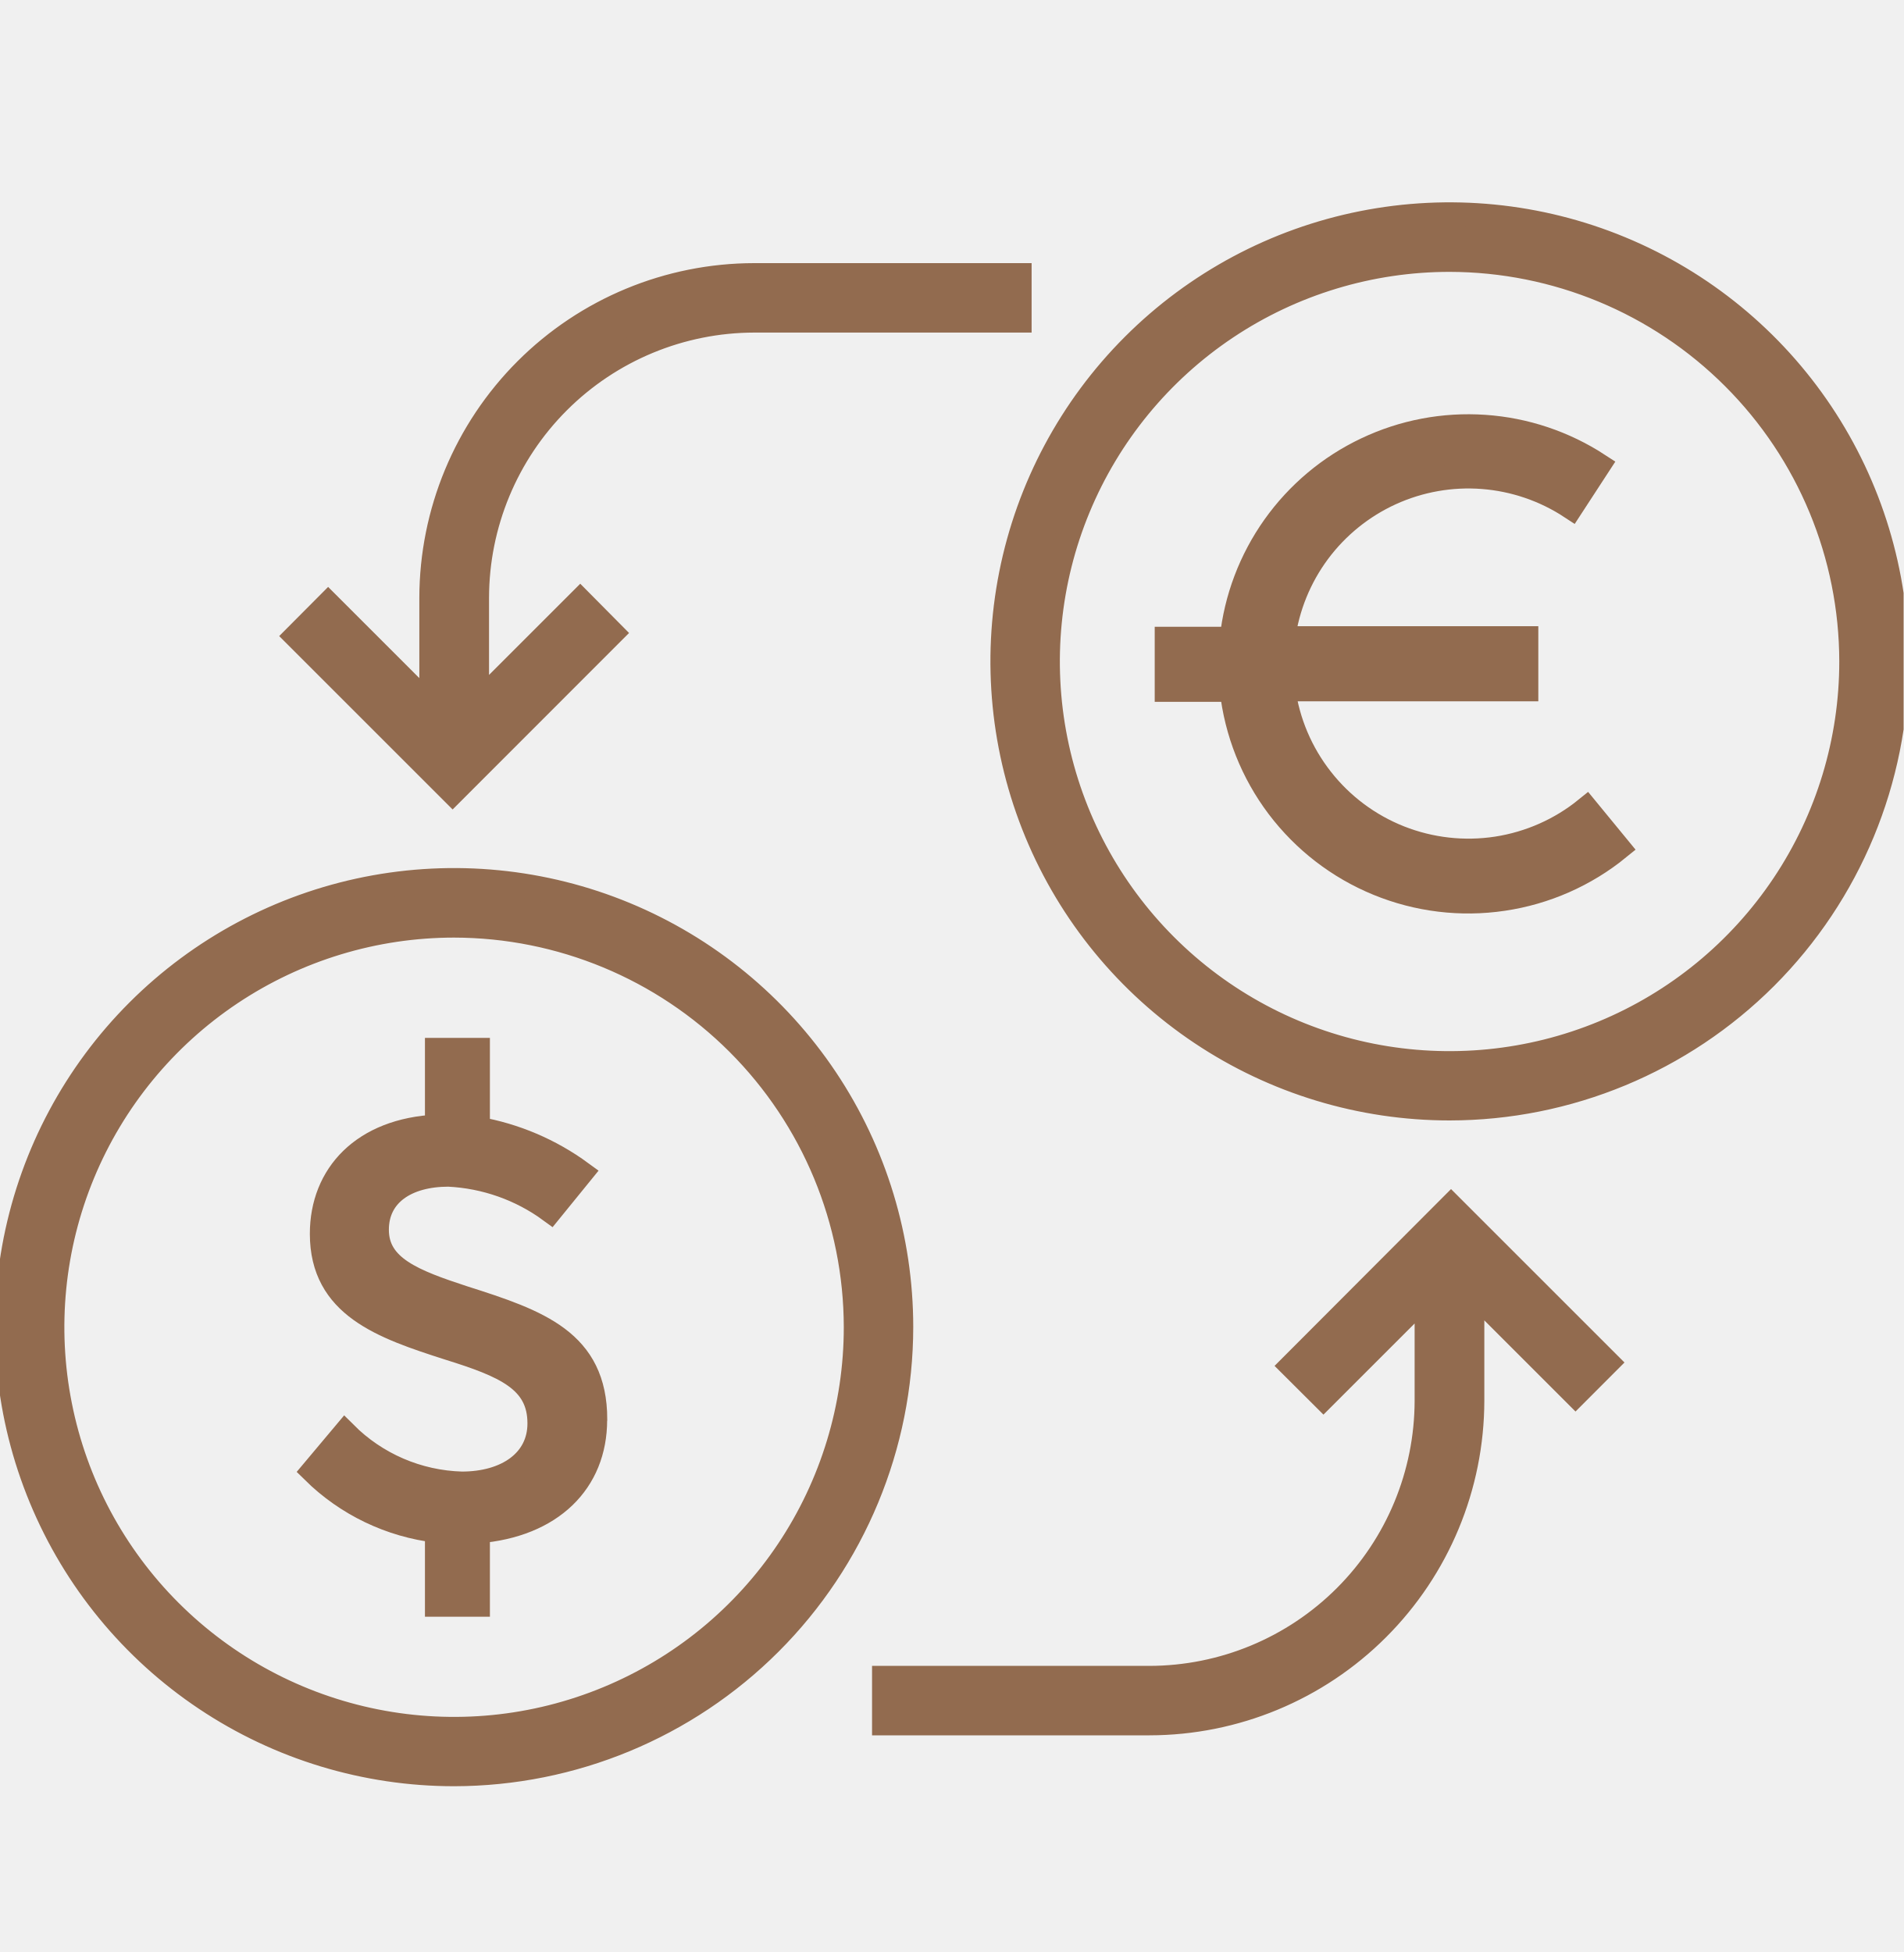
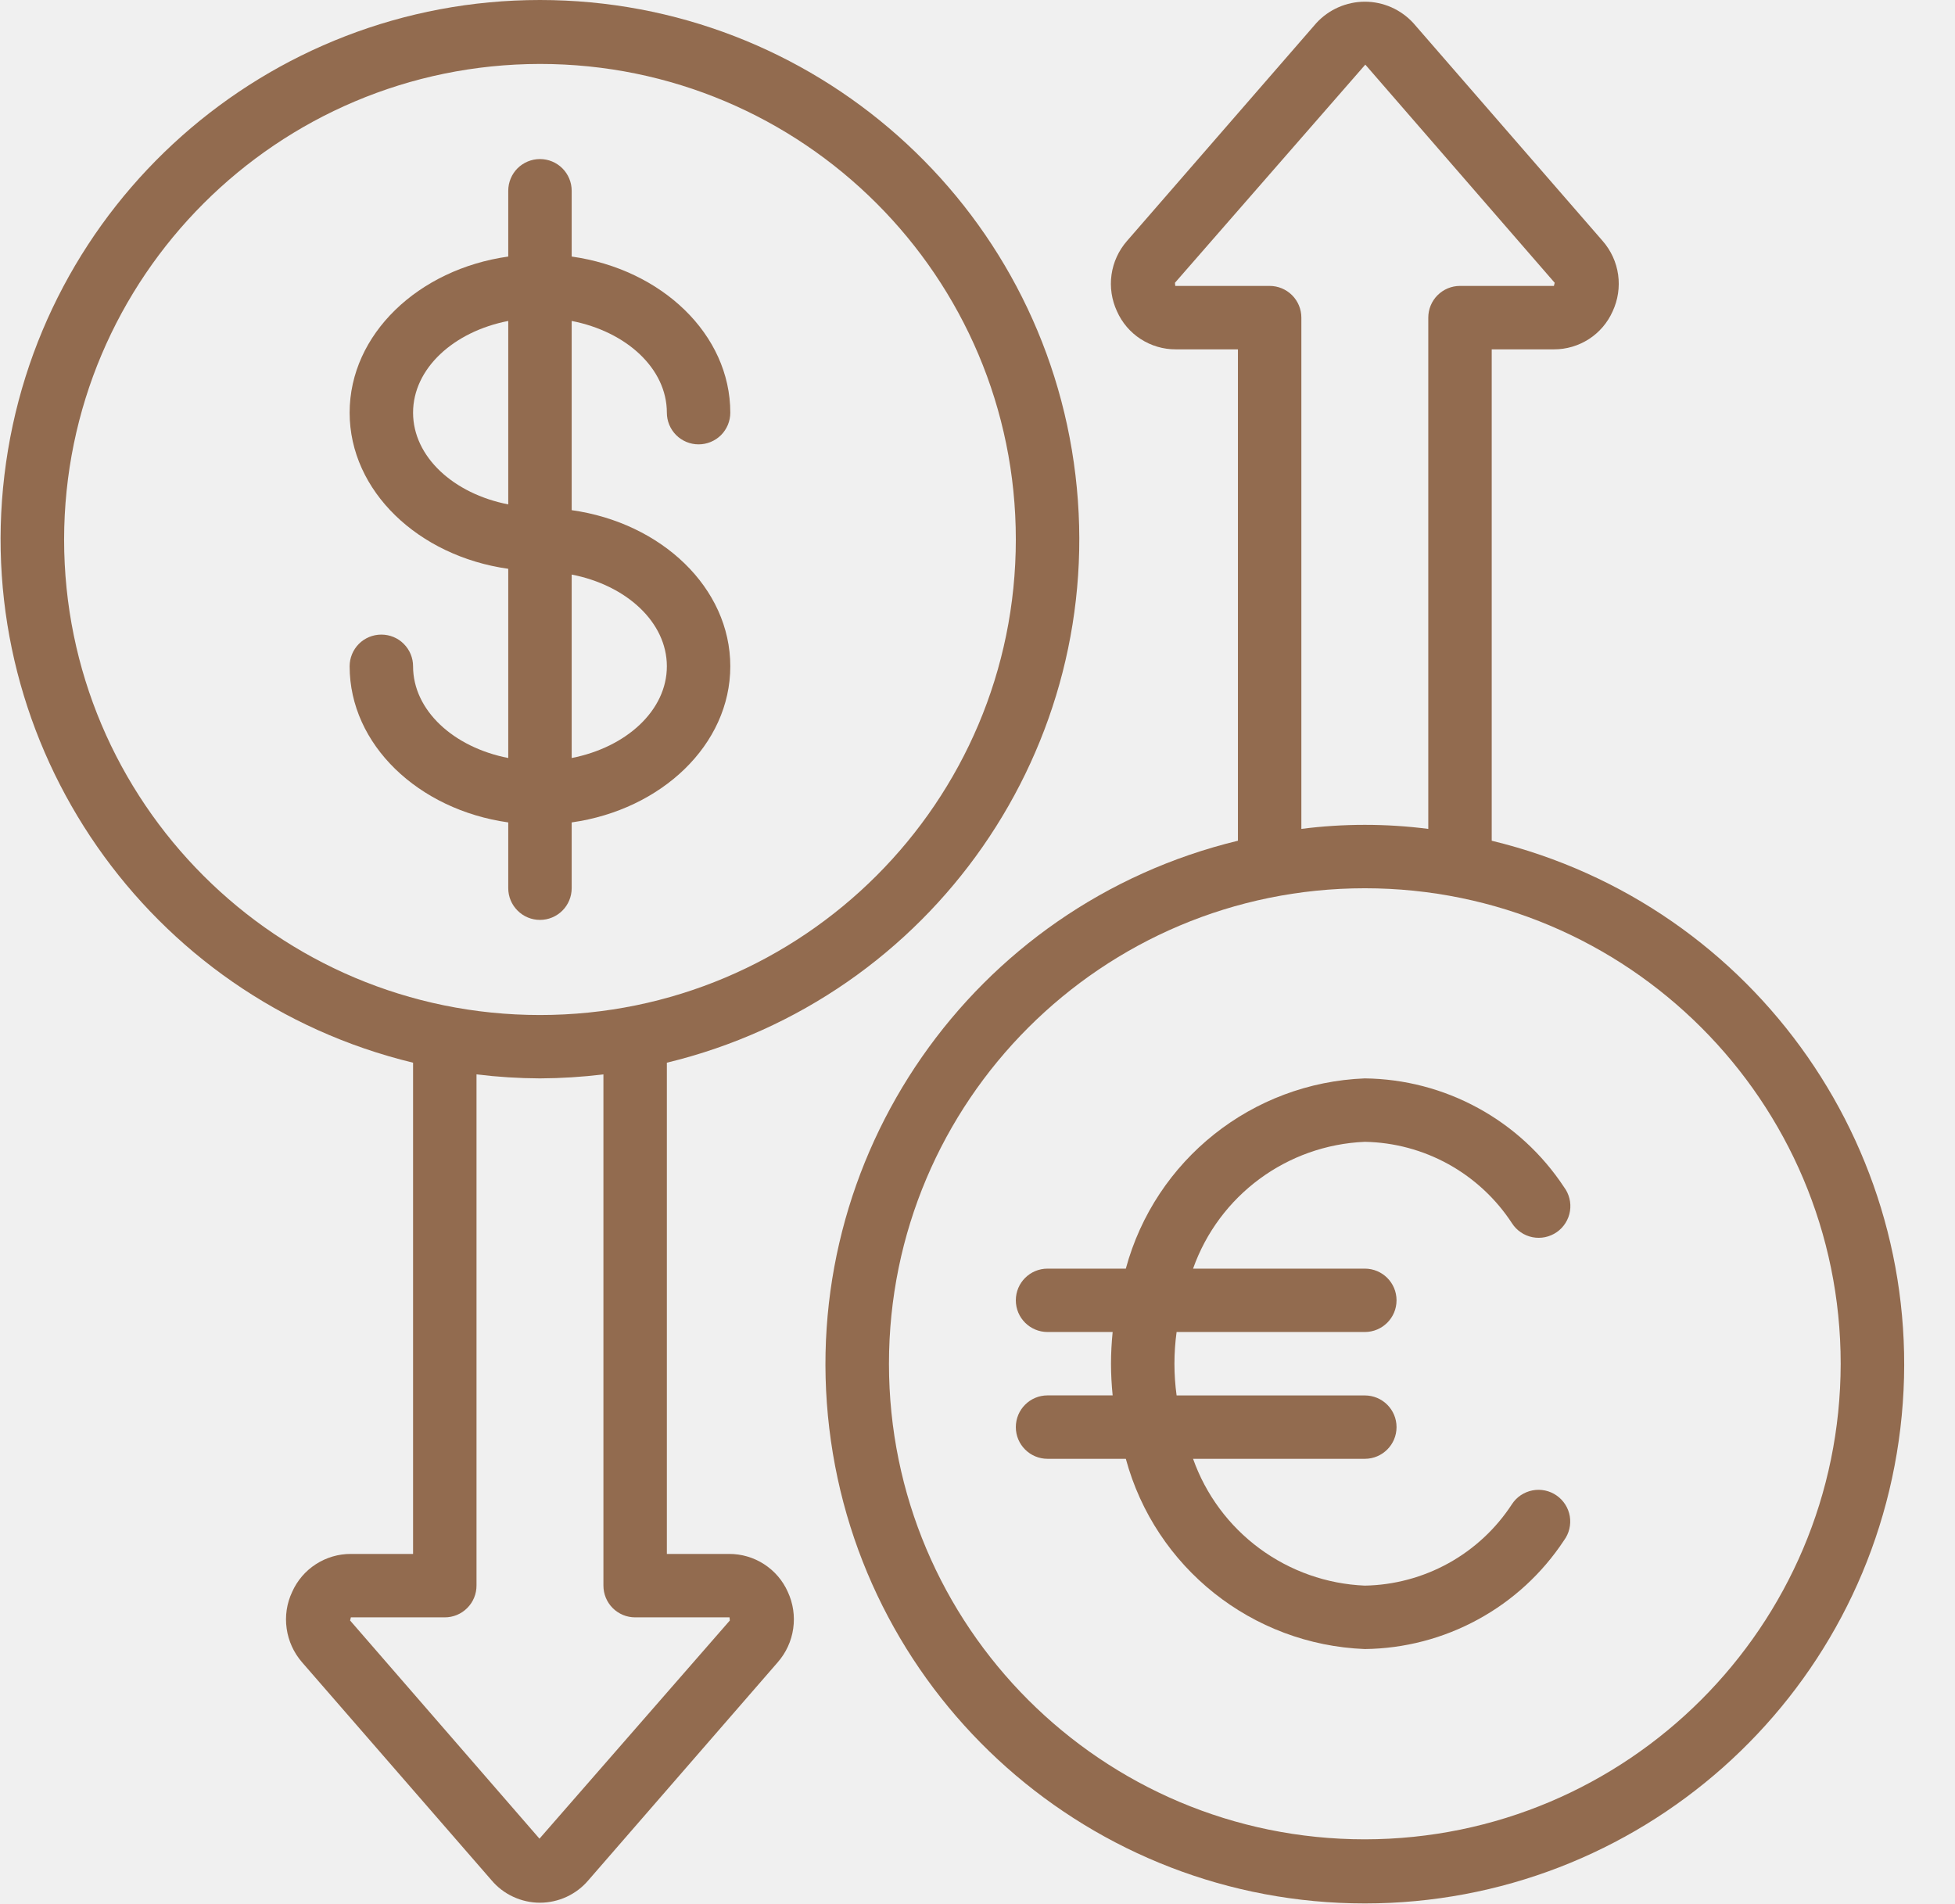
- <svg xmlns="http://www.w3.org/2000/svg" width="39" height="40" viewBox="0 0 39 40" fill="none">
-   <g clip-path="url(#clip0_724_11)">
-     <path d="M12.189 29.097C12.189 30.363 11.298 31.254 9.787 31.376V32.88H8.956V31.365C7.998 31.253 7.105 30.824 6.418 30.146L7.067 29.373C7.704 30.011 8.561 30.38 9.462 30.405C10.384 30.405 11.056 29.943 11.056 29.168C11.056 28.278 10.341 27.98 9.194 27.622C7.835 27.186 6.598 26.762 6.598 25.283C6.598 24.076 7.441 23.16 8.956 23.089V21.518H9.787V23.133C10.552 23.267 11.276 23.576 11.903 24.035L11.277 24.805C10.669 24.36 9.943 24.104 9.189 24.067C8.322 24.067 7.717 24.473 7.717 25.2C7.717 25.975 8.47 26.261 9.505 26.6C11.033 27.085 12.191 27.491 12.191 29.085L12.189 29.097Z" fill="#926B4F" stroke="#926B4F" stroke-width="0.5" />
-     <path d="M9.303 36.353C7.492 36.353 5.721 35.816 4.215 34.809C2.709 33.803 1.536 32.373 0.843 30.7C0.149 29.027 -0.032 27.185 0.321 25.409C0.675 23.633 1.547 22.001 2.828 20.72C4.108 19.44 5.74 18.568 7.516 18.214C9.293 17.861 11.134 18.042 12.807 18.735C14.48 19.428 15.91 20.602 16.917 22.108C17.923 23.614 18.46 25.384 18.46 27.195C18.457 29.623 17.492 31.951 15.775 33.668C14.058 35.385 11.731 36.35 9.303 36.353ZM9.303 18.963C7.674 18.963 6.082 19.447 4.728 20.351C3.374 21.256 2.318 22.542 1.695 24.047C1.072 25.551 0.909 27.207 1.227 28.804C1.544 30.402 2.329 31.869 3.48 33.02C4.632 34.172 6.099 34.956 7.696 35.274C9.294 35.592 10.949 35.429 12.454 34.805C13.959 34.182 15.245 33.127 16.149 31.773C17.054 30.418 17.537 28.826 17.537 27.198C17.535 25.015 16.666 22.922 15.123 21.378C13.579 19.834 11.486 18.966 9.303 18.963ZM29.698 22.71C27.887 22.71 26.117 22.173 24.611 21.167C23.105 20.161 21.931 18.731 21.238 17.058C20.545 15.384 20.364 13.543 20.717 11.767C21.07 9.99 21.942 8.359 23.223 7.078C24.504 5.797 26.135 4.925 27.912 4.572C29.688 4.219 31.529 4.4 33.202 5.093C34.876 5.786 36.306 6.96 37.312 8.466C38.318 9.972 38.855 11.742 38.855 13.553C38.853 15.981 37.887 18.309 36.171 20.026C34.454 21.742 32.126 22.708 29.698 22.71ZM29.698 5.321C28.07 5.321 26.477 5.804 25.123 6.709C23.769 7.614 22.714 8.9 22.091 10.404C21.467 11.909 21.304 13.565 21.622 15.162C21.94 16.759 22.724 18.226 23.876 19.378C25.027 20.53 26.494 21.314 28.092 21.632C29.689 21.949 31.345 21.786 32.849 21.163C34.354 20.54 35.64 19.484 36.545 18.13C37.45 16.776 37.932 15.184 37.932 13.556C37.93 11.372 37.062 9.279 35.518 7.736C33.974 6.192 31.881 5.324 29.698 5.321ZM32.928 27.92L29.728 24.72L26.466 27.989L27.114 28.635L29.232 26.517V28.702C29.23 30.209 28.631 31.654 27.565 32.72C26.499 33.786 25.054 34.385 23.547 34.387H18.116V35.31H23.549C25.301 35.308 26.981 34.612 28.22 33.373C29.459 32.135 30.157 30.456 30.16 28.704V26.453L32.278 28.571L32.928 27.92ZM15.451 5.642C13.699 5.644 12.019 6.34 10.78 7.579C9.541 8.818 8.844 10.498 8.841 12.25V14.499L6.723 12.381L6.073 13.034L9.273 16.234L12.535 12.97L11.887 12.316L9.769 14.434V12.25C9.771 10.742 10.37 9.298 11.436 8.232C12.502 7.166 13.947 6.567 15.454 6.565H20.885V5.642H15.451Z" fill="#926B4F" stroke="#926B4F" stroke-width="0.5" />
-     <path d="M32.501 16.578C31.973 17.007 31.34 17.287 30.668 17.391C29.996 17.494 29.308 17.417 28.675 17.167C28.043 16.917 27.488 16.503 27.069 15.967C26.649 15.432 26.379 14.795 26.288 14.121H31.266V13.082H26.285C26.371 12.44 26.619 11.83 27.005 11.309C27.392 10.788 27.904 10.374 28.493 10.105C29.083 9.836 29.732 9.721 30.378 9.771C31.024 9.821 31.648 10.034 32.189 10.39L32.748 9.532C32.049 9.076 31.245 8.806 30.413 8.75C29.581 8.693 28.748 8.851 27.995 9.209C27.241 9.566 26.592 10.111 26.109 10.791C25.626 11.472 25.326 12.264 25.238 13.094H23.907V14.132H25.238C25.334 15.002 25.663 15.831 26.19 16.53C26.718 17.229 27.423 17.773 28.234 18.105C29.044 18.437 29.929 18.545 30.795 18.416C31.661 18.288 32.477 17.929 33.156 17.376L32.501 16.578Z" fill="#926B4F" stroke="#926B4F" stroke-width="0.5" />
+ <svg xmlns="http://www.w3.org/2000/svg" width="38" height="37" viewBox="0 0 38 37" fill="none">
+   <g clip-path="url(#clip0_1116_1302)">
+     <path d="M28.995 16.343V6.791H30.204C30.445 6.792 30.682 6.722 30.885 6.591C31.088 6.46 31.248 6.272 31.346 6.051C31.449 5.829 31.486 5.582 31.452 5.34C31.418 5.098 31.314 4.871 31.153 4.686L27.472 0.449C27.353 0.319 27.207 0.214 27.045 0.142C26.883 0.071 26.708 0.033 26.531 0.033C26.354 0.033 26.178 0.07 26.016 0.141C25.854 0.212 25.708 0.316 25.588 0.446L21.904 4.686C21.743 4.871 21.639 5.098 21.605 5.34C21.571 5.582 21.608 5.829 21.711 6.051C21.809 6.272 21.969 6.46 22.172 6.591C22.375 6.722 22.612 6.792 22.853 6.791H24.062V16.343C18.902 17.591 15.49 22.498 16.119 27.766C16.748 33.035 21.219 37.001 26.529 37.001C31.838 37.001 36.309 33.034 36.938 27.766C37.567 22.498 34.155 17.591 28.995 16.343ZM24.679 5.558H22.844L22.838 5.497L26.538 1.256L30.219 5.497L30.204 5.558H28.378C28.215 5.558 28.058 5.623 27.942 5.739C27.827 5.854 27.762 6.011 27.762 6.174V16.113C26.943 16.008 26.114 16.008 25.295 16.113V6.174C25.295 6.011 25.23 5.854 25.115 5.739C24.999 5.623 24.842 5.558 24.679 5.558ZM26.529 35.755C21.42 35.755 17.279 31.616 17.279 26.511C17.279 21.406 21.42 17.267 26.529 17.267C31.637 17.267 35.778 21.406 35.778 26.511C35.772 31.613 31.634 35.749 26.529 35.755Z" fill="#926B4F" />
+     <path d="M8.029 20.658V30.207H6.82C6.578 30.206 6.342 30.276 6.139 30.407C5.936 30.538 5.776 30.726 5.678 30.947C5.574 31.168 5.537 31.415 5.572 31.658C5.606 31.9 5.71 32.127 5.87 32.312L9.552 36.548C9.667 36.685 9.811 36.796 9.974 36.871C10.137 36.947 10.314 36.987 10.493 36.987C10.672 36.987 10.85 36.948 11.012 36.873C11.175 36.798 11.32 36.688 11.436 36.551L15.118 32.312C15.279 32.127 15.384 31.9 15.418 31.657C15.453 31.415 15.416 31.167 15.313 30.945C15.215 30.724 15.054 30.537 14.851 30.406C14.649 30.275 14.412 30.206 14.171 30.207H12.962V20.658C18.122 19.41 21.534 14.503 20.904 9.235C20.275 3.967 15.805 0 10.495 0C5.186 0 0.715 3.967 0.086 9.235C-0.543 14.503 2.869 19.41 8.029 20.658ZM12.345 31.44H14.18L14.186 31.501L10.486 35.742L6.805 31.501L6.82 31.44H8.645C8.809 31.44 8.966 31.375 9.081 31.259C9.197 31.144 9.262 30.987 9.262 30.823V20.885C9.671 20.935 10.083 20.961 10.495 20.963C10.908 20.961 11.319 20.935 11.729 20.885V30.823C11.729 30.987 11.794 31.144 11.909 31.259C12.025 31.375 12.182 31.44 12.345 31.44ZM10.495 1.243C15.604 1.243 19.745 5.382 19.745 10.487C19.745 15.592 15.604 19.731 10.495 19.731C5.387 19.731 1.246 15.592 1.246 10.487C1.252 5.384 5.389 1.249 10.495 1.243Z" fill="#926B4F" />
+     <path d="M8.029 12.952C8.029 12.788 7.964 12.632 7.848 12.516C7.733 12.4 7.576 12.336 7.412 12.336C7.249 12.336 7.092 12.4 6.976 12.516C6.861 12.632 6.796 12.788 6.796 12.952C6.796 14.475 8.132 15.741 9.879 15.987V17.266C9.879 17.429 9.944 17.586 10.06 17.701C10.175 17.817 10.332 17.882 10.496 17.882C10.659 17.882 10.816 17.817 10.932 17.701C11.047 17.586 11.112 17.429 11.112 17.266V15.987C12.859 15.74 14.195 14.475 14.195 12.952C14.195 11.428 12.859 10.163 11.112 9.917V6.239C12.173 6.445 12.962 7.163 12.962 8.022C12.962 8.185 13.027 8.342 13.143 8.458C13.258 8.573 13.415 8.638 13.579 8.638C13.742 8.638 13.899 8.573 14.015 8.458C14.13 8.342 14.195 8.185 14.195 8.022C14.195 6.498 12.859 5.233 11.112 4.987V3.708C11.112 3.545 11.047 3.388 10.931 3.272C10.816 3.157 10.659 3.092 10.495 3.092C10.332 3.092 10.175 3.157 10.059 3.272C9.944 3.388 9.879 3.545 9.879 3.708V4.987C8.132 5.233 6.796 6.498 6.796 8.022C6.796 9.545 8.132 10.811 9.879 11.057V14.735C8.818 14.528 8.029 13.811 8.029 12.952ZM12.962 12.952C12.962 13.811 12.173 14.528 11.112 14.735V11.169C12.173 11.375 12.962 12.093 12.962 12.952ZM8.029 8.022C8.029 7.163 8.818 6.445 9.879 6.239V9.805C8.818 9.598 8.029 8.881 8.029 8.022ZM26.528 22.196C27.098 22.206 27.657 22.356 28.156 22.632C28.654 22.908 29.078 23.302 29.389 23.779C29.434 23.849 29.492 23.909 29.561 23.955C29.629 24.002 29.706 24.034 29.787 24.05C29.868 24.066 29.952 24.066 30.033 24.049C30.114 24.032 30.191 23.999 30.259 23.952C30.327 23.905 30.385 23.844 30.429 23.774C30.473 23.704 30.503 23.626 30.516 23.544C30.529 23.463 30.526 23.379 30.506 23.299C30.486 23.219 30.451 23.143 30.401 23.077C29.978 22.435 29.404 21.906 28.728 21.538C28.053 21.169 27.298 20.972 26.528 20.963C24.337 21.048 22.456 22.546 21.883 24.661H20.362C20.021 24.661 19.745 24.936 19.745 25.277C19.745 25.617 20.021 25.893 20.362 25.893H21.627C21.607 26.096 21.595 26.301 21.595 26.509C21.595 26.718 21.607 26.923 21.627 27.125H20.362C20.021 27.125 19.745 27.401 19.745 27.742C19.745 28.082 20.021 28.358 20.362 28.358H21.883C22.456 30.473 24.337 31.97 26.528 32.056C27.298 32.047 28.053 31.85 28.728 31.481C29.404 31.113 29.978 30.584 30.401 29.942C30.45 29.875 30.485 29.8 30.504 29.72C30.523 29.64 30.526 29.557 30.513 29.476C30.499 29.395 30.47 29.317 30.425 29.247C30.381 29.178 30.324 29.118 30.256 29.071C30.189 29.024 30.112 28.991 30.032 28.974C29.951 28.957 29.868 28.956 29.787 28.972C29.706 28.988 29.629 29.02 29.561 29.065C29.492 29.111 29.434 29.17 29.389 29.239C29.078 29.717 28.654 30.111 28.156 30.387C27.657 30.663 27.098 30.813 26.528 30.823C25.789 30.792 25.077 30.54 24.482 30.101C23.887 29.662 23.437 29.055 23.19 28.358H26.528C26.869 28.358 27.145 28.082 27.145 27.742C27.145 27.401 26.869 27.126 26.528 27.126H22.87C22.814 26.717 22.814 26.302 22.87 25.893H26.528C26.869 25.893 27.145 25.617 27.145 25.277C27.145 24.936 26.869 24.661 26.528 24.661H23.19C23.695 23.235 25.017 22.26 26.528 22.196Z" fill="#926B4F" />
  </g>
  <defs>
-     <clipPath id="clip0_724_11">
-       <rect width="39" height="39" fill="white" transform="translate(0 0.875)" />
+     <clipPath id="clip0_1116_1302">
+       <rect width="38" height="37" fill="white" />
    </clipPath>
  </defs>
</svg>
